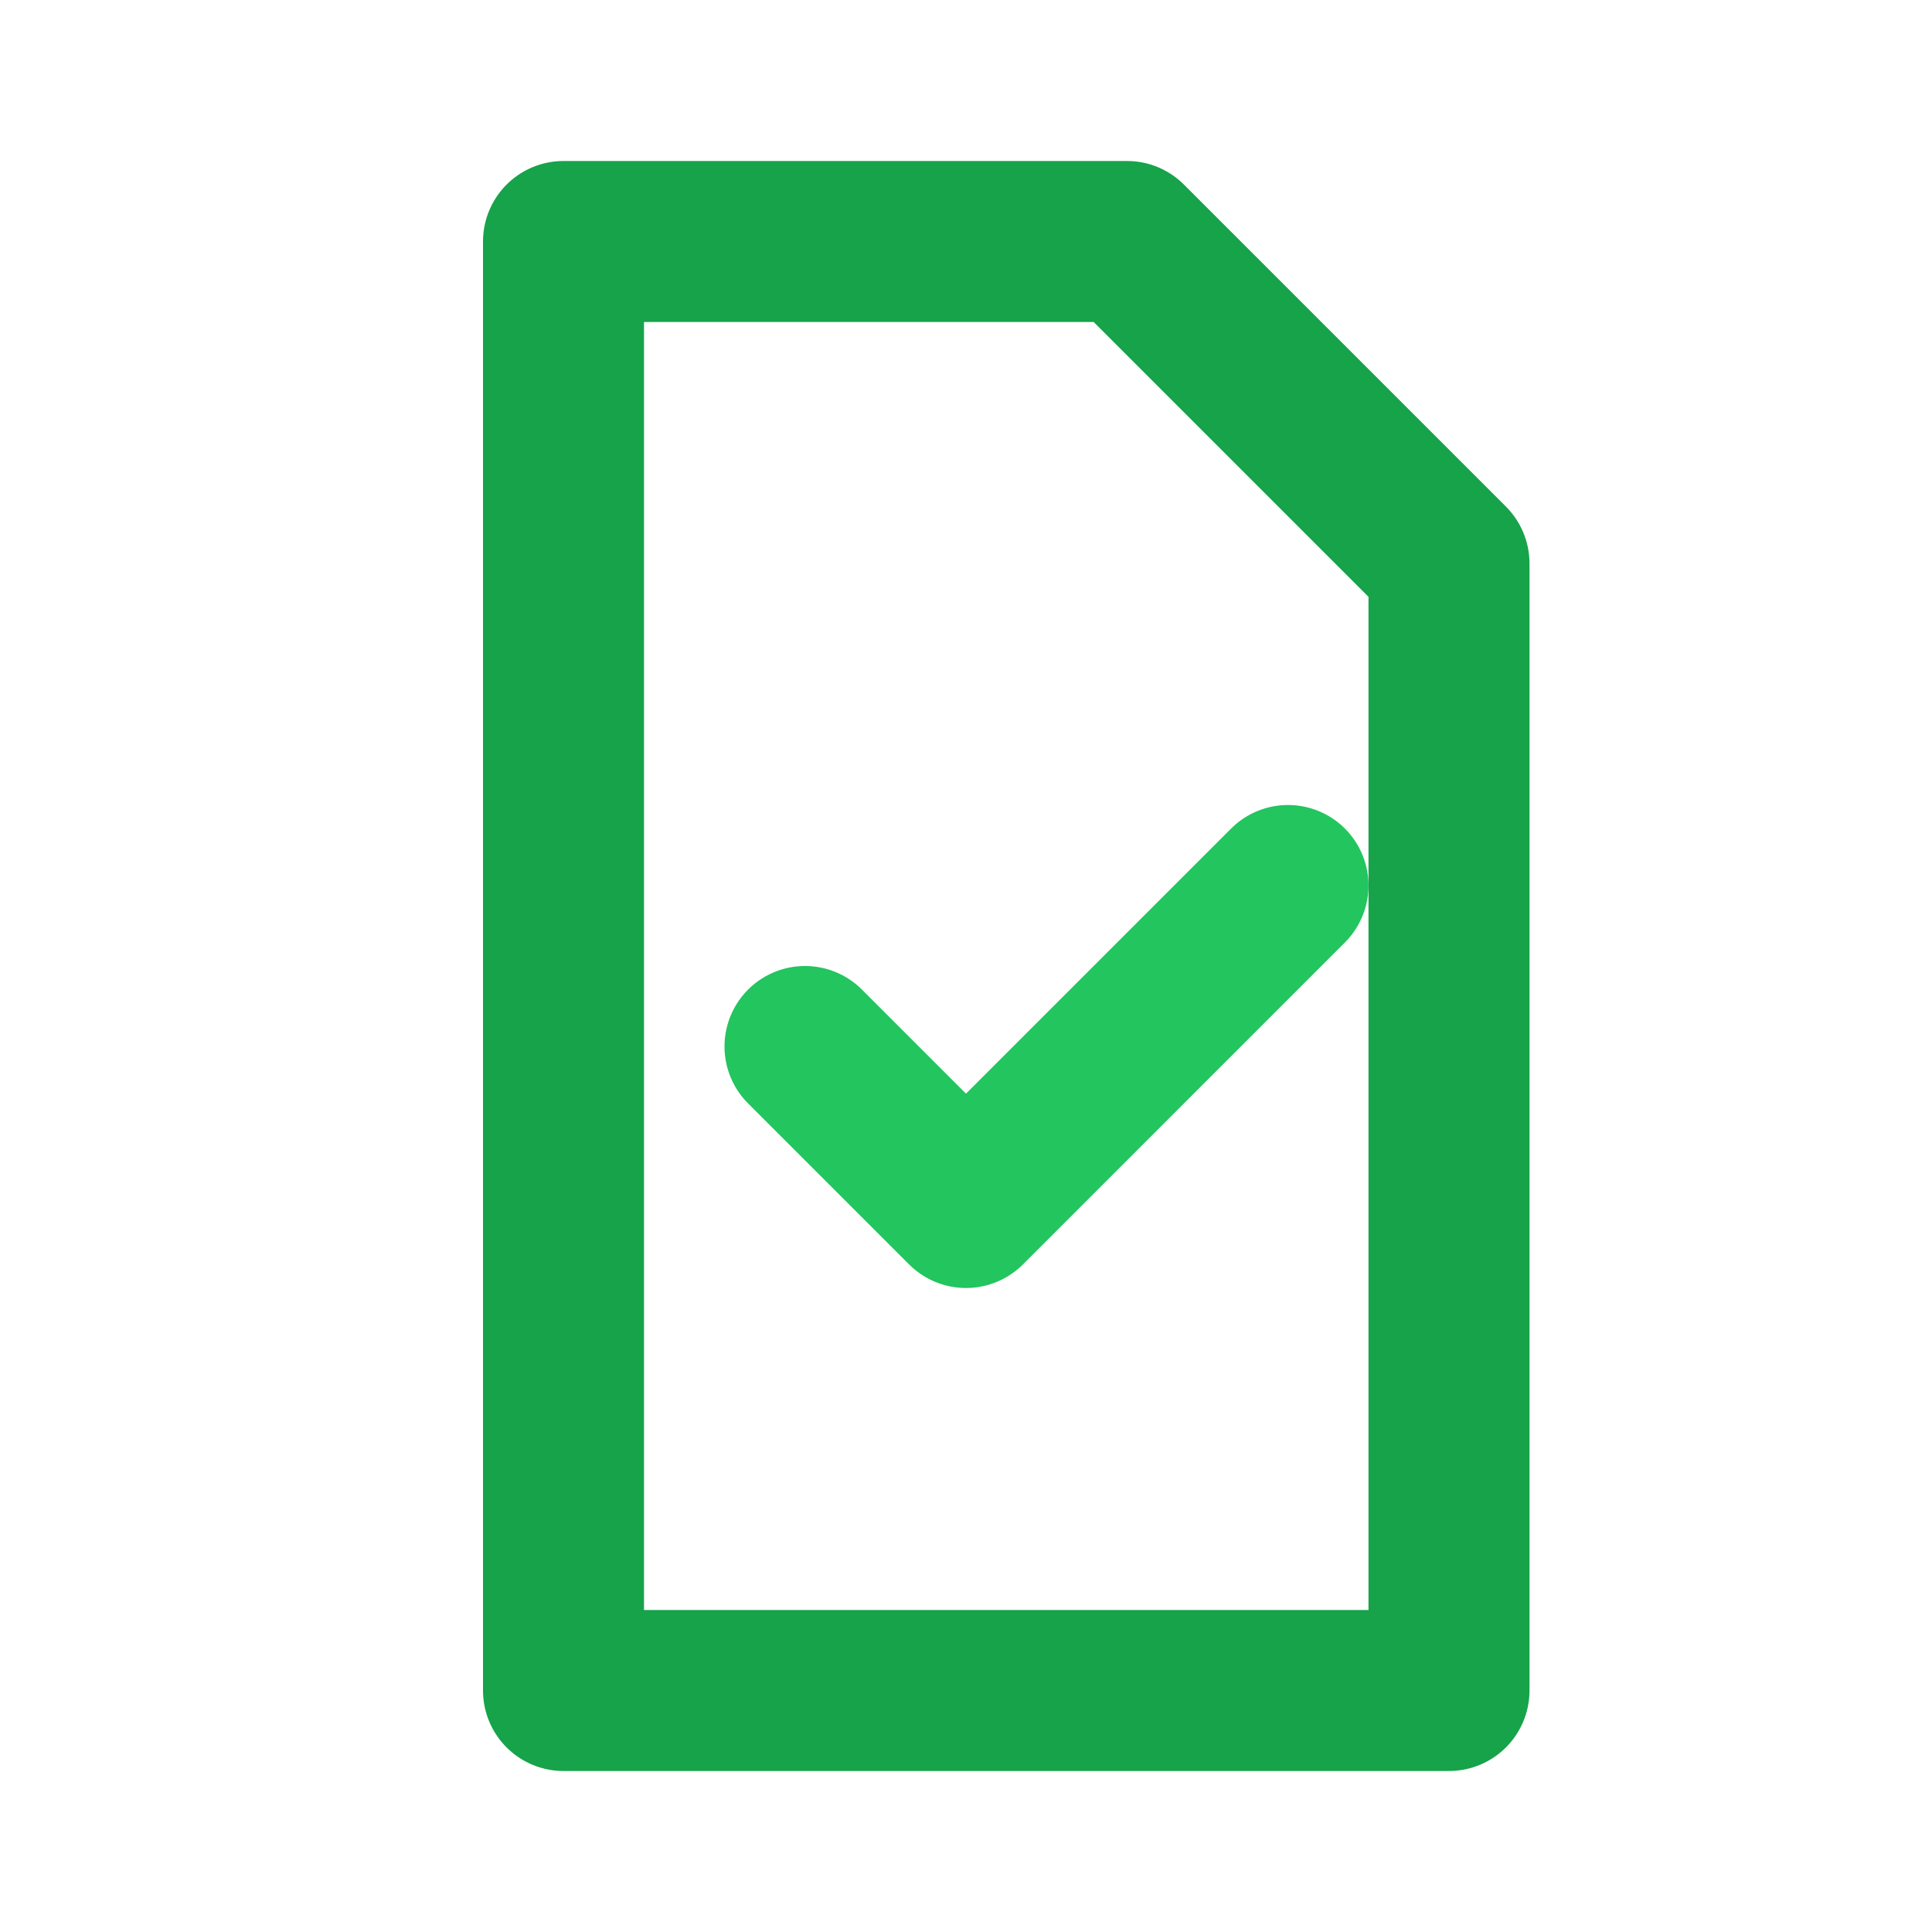
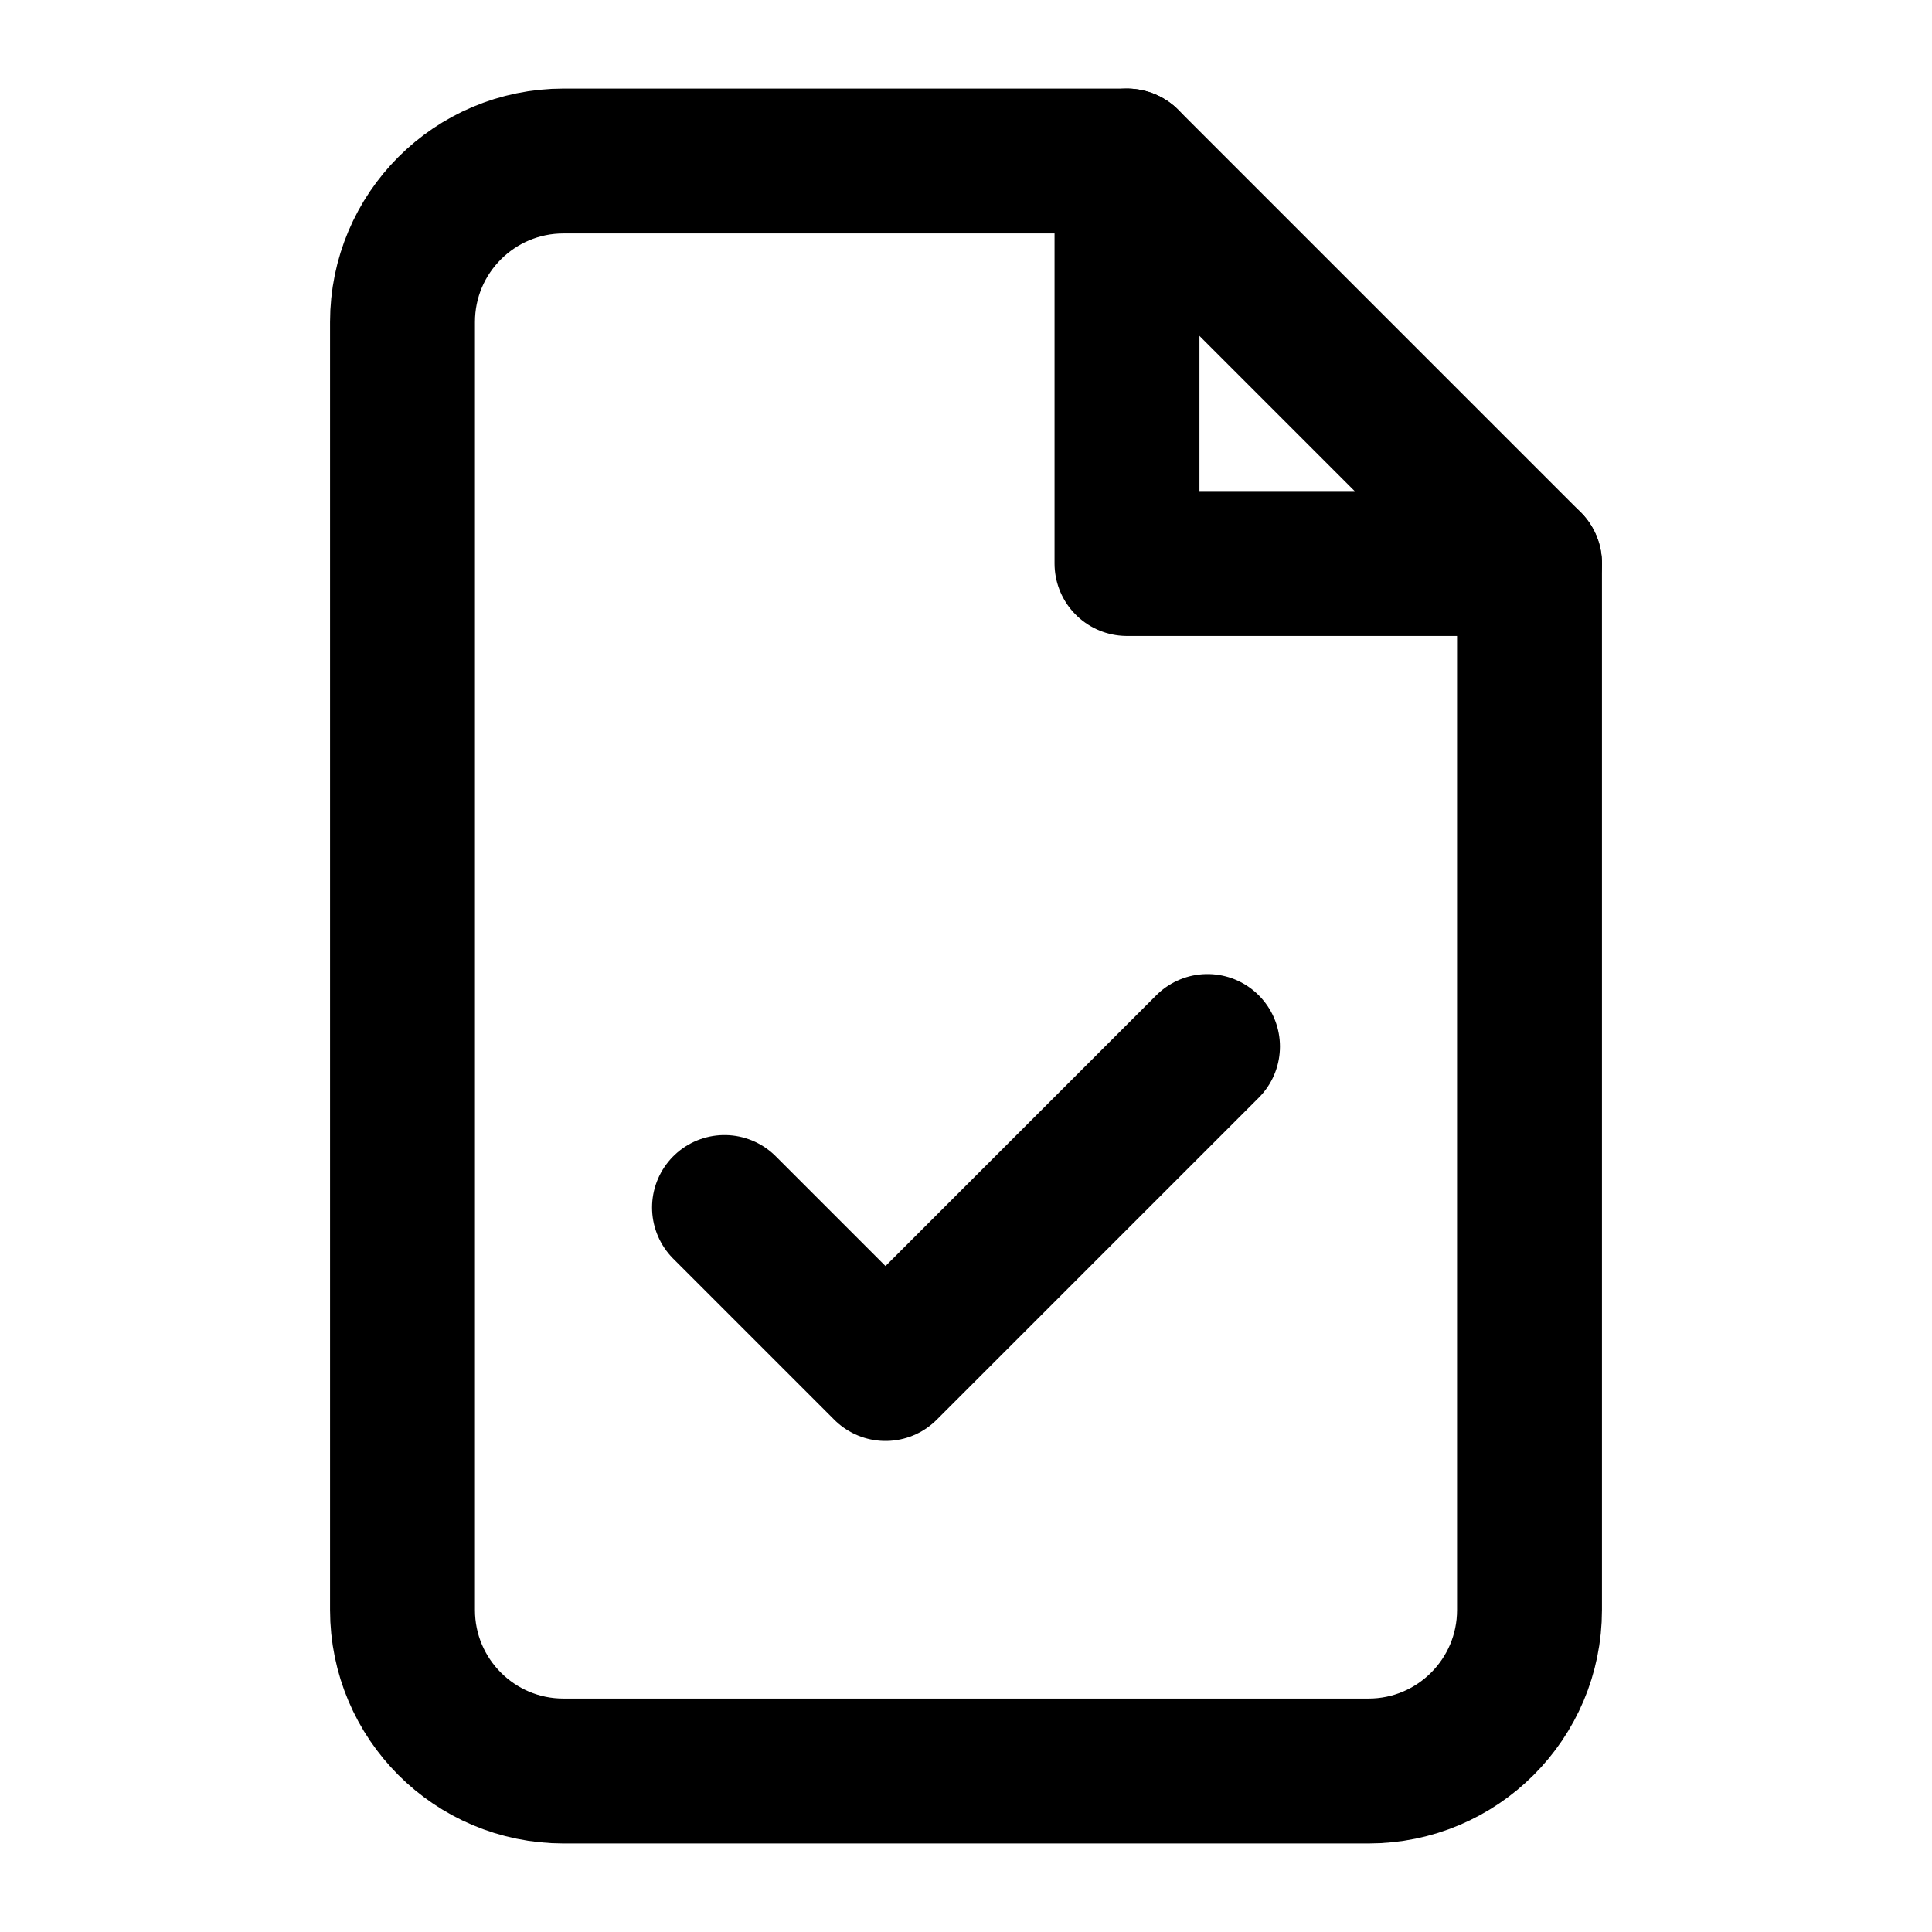
- <svg width="48" height="48" viewBox="0 0 24 24" fill="none">
-   <path d="M7 3h7l4 4v14H7z" stroke="#16A34A" stroke-width="2" stroke-linecap="round" stroke-linejoin="round" />
-   <path d="M10 13l2 2 4-4" stroke="#22C55E" stroke-width="2" stroke-linecap="round" stroke-linejoin="round" />
+ <svg xmlns="http://www.w3.org/2000/svg" viewBox="0 0 24 24" fill="none" stroke="currentColor" stroke-width="1.8" stroke-linecap="round" stroke-linejoin="round">
+   <path d="M14 2H7a2 2 0 0 0-2 2v16a2 2 0 0 0 2 2h10a2 2 0 0 0 2-2V7z" />
+   <path d="M14 2v5h5" />
+   <path d="M9 15l2 2 4-4" />
</svg>
